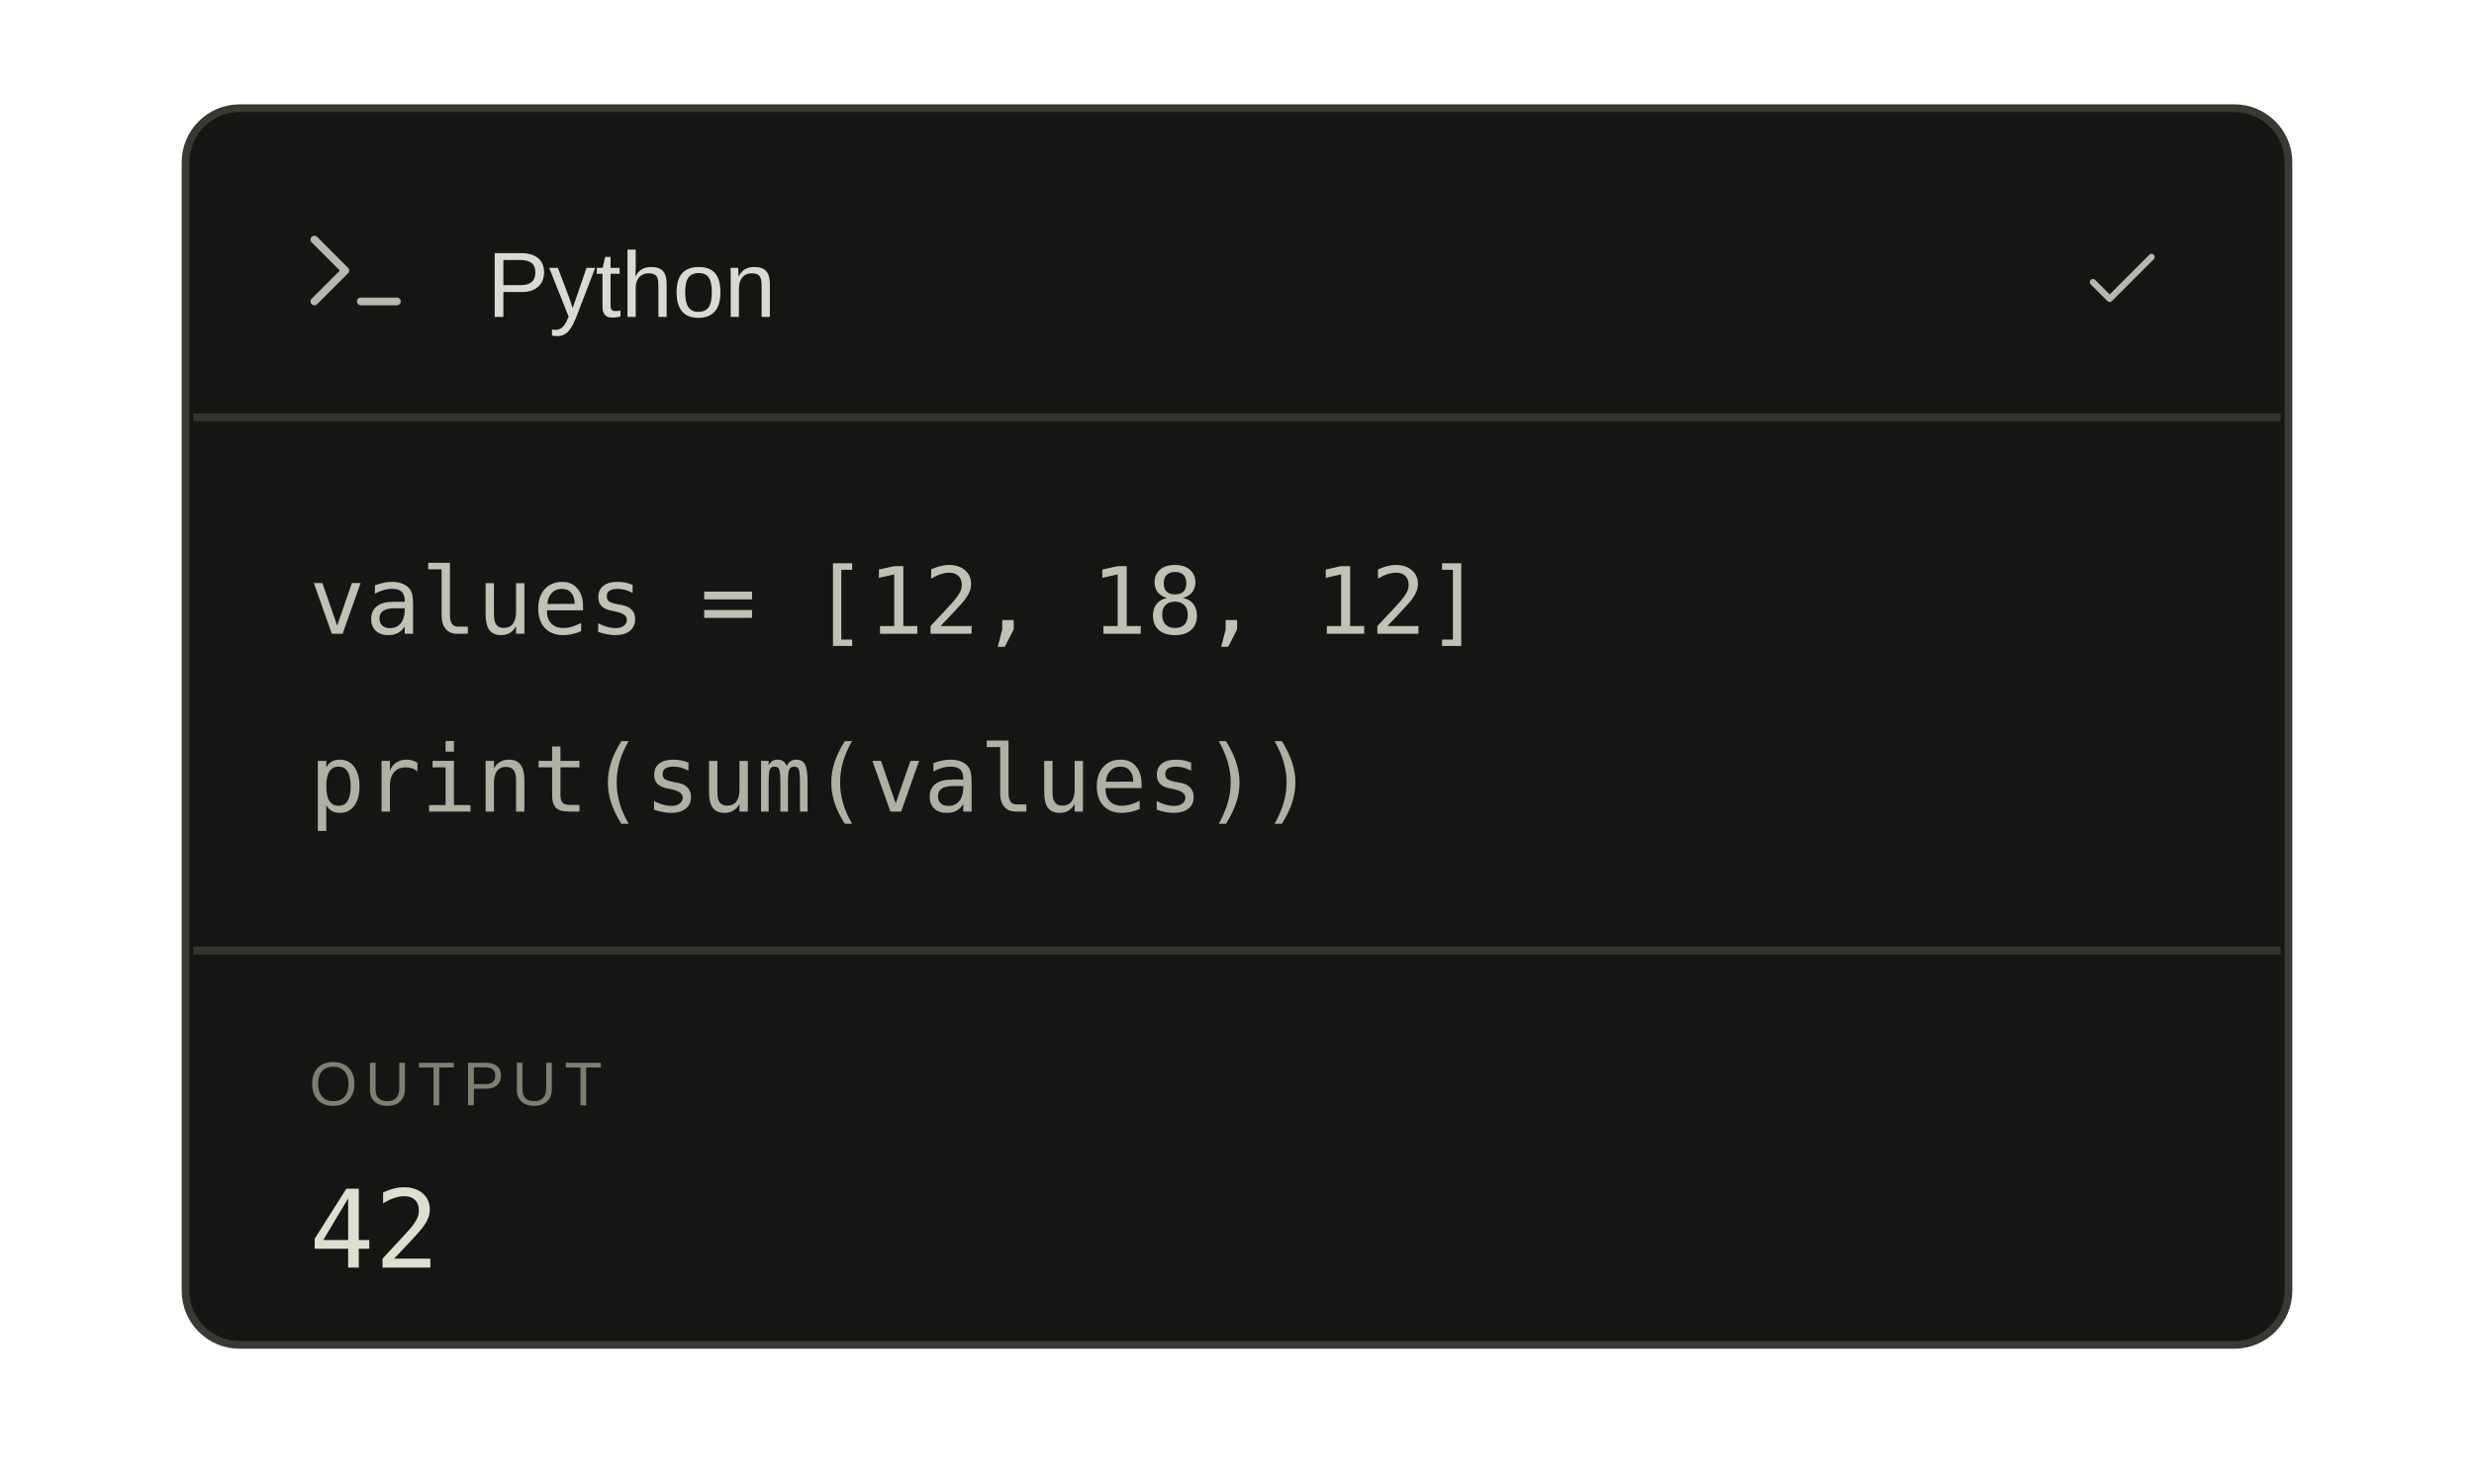
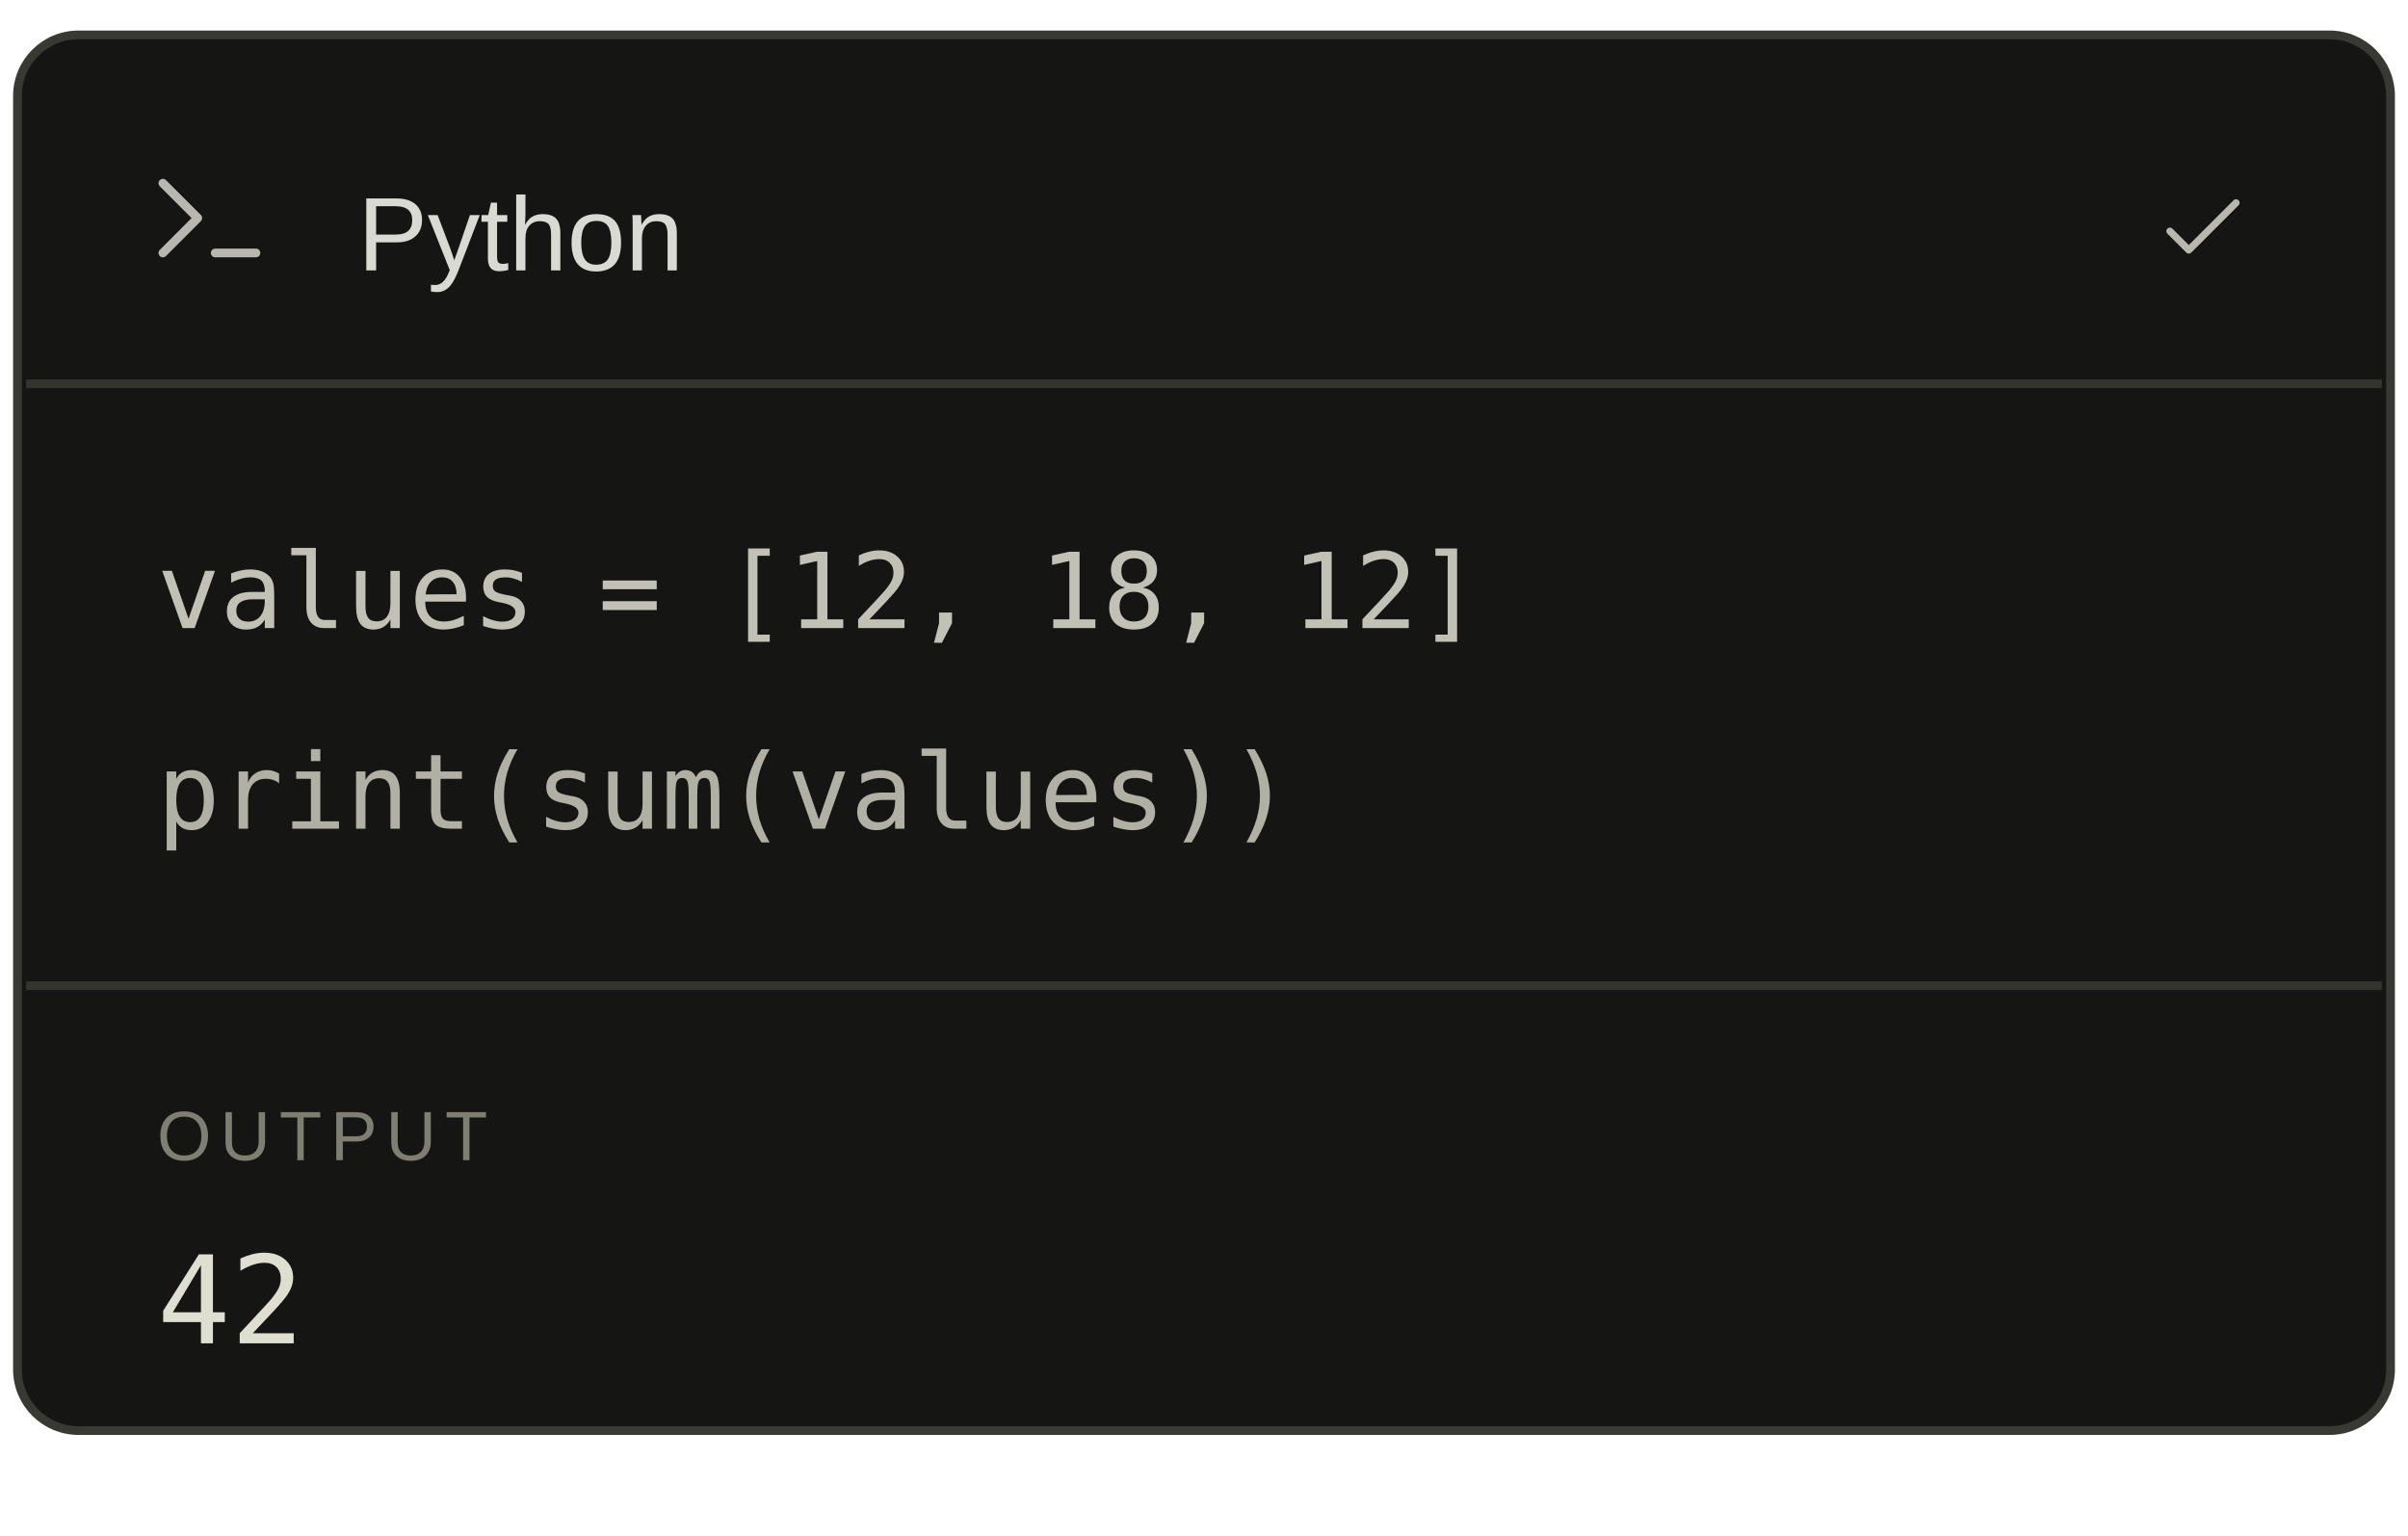
- <svg xmlns="http://www.w3.org/2000/svg" viewBox="0 50 320 192">
+ <svg xmlns="http://www.w3.org/2000/svg" viewBox="22 60 276 176">
  <g class="fragment">
    <rect x="24" y="64" width="272" height="160" rx="7" fill="#151514" stroke="#393933" />
    <svg x="38" y="77" width="16" height="16" viewBox="0 0 24 24" fill="none" stroke="#b8b8b1" stroke-width="1.5" stroke-linecap="round" stroke-linejoin="round">
      <path d="m4 6 6 6-6 6 M13 18h7" />
    </svg>
    <text x="63" y="91" fill="#dadad4" font-family="Geist,Arial,sans-serif" font-size="12">Python</text>
    <svg x="268" y="80" width="13" height="13" viewBox="0 0 24 24" fill="none" stroke="#b8b8b1" stroke-width="1.5" stroke-linecap="round" stroke-linejoin="round">
      <path d="m5 12 4 4 10-10" />
    </svg>
    <path d="M25 104h270" stroke="#34342f" />
    <text x="40" y="132" fill="#c1c1b6" font-family="Geist,Arial,sans-serif" font-size="12" style="font-family:Plex,monospace">values = [12, 18, 12]</text>
    <text x="40" y="155" fill="#b0b0a4" font-family="Geist,Arial,sans-serif" font-size="12" style="font-family:Plex,monospace">print(sum(values))</text>
    <path d="M25 173h270" stroke="#34342f" />
    <text x="40" y="193" fill="#7e7e71" font-family="Geist,Arial,sans-serif" font-size="8" letter-spacing="1">OUTPUT</text>
    <text x="40" y="214" fill="#deded1" font-family="Geist,Arial,sans-serif" font-size="14" style="font-family:Plex,monospace">42</text>
  </g>
</svg>
